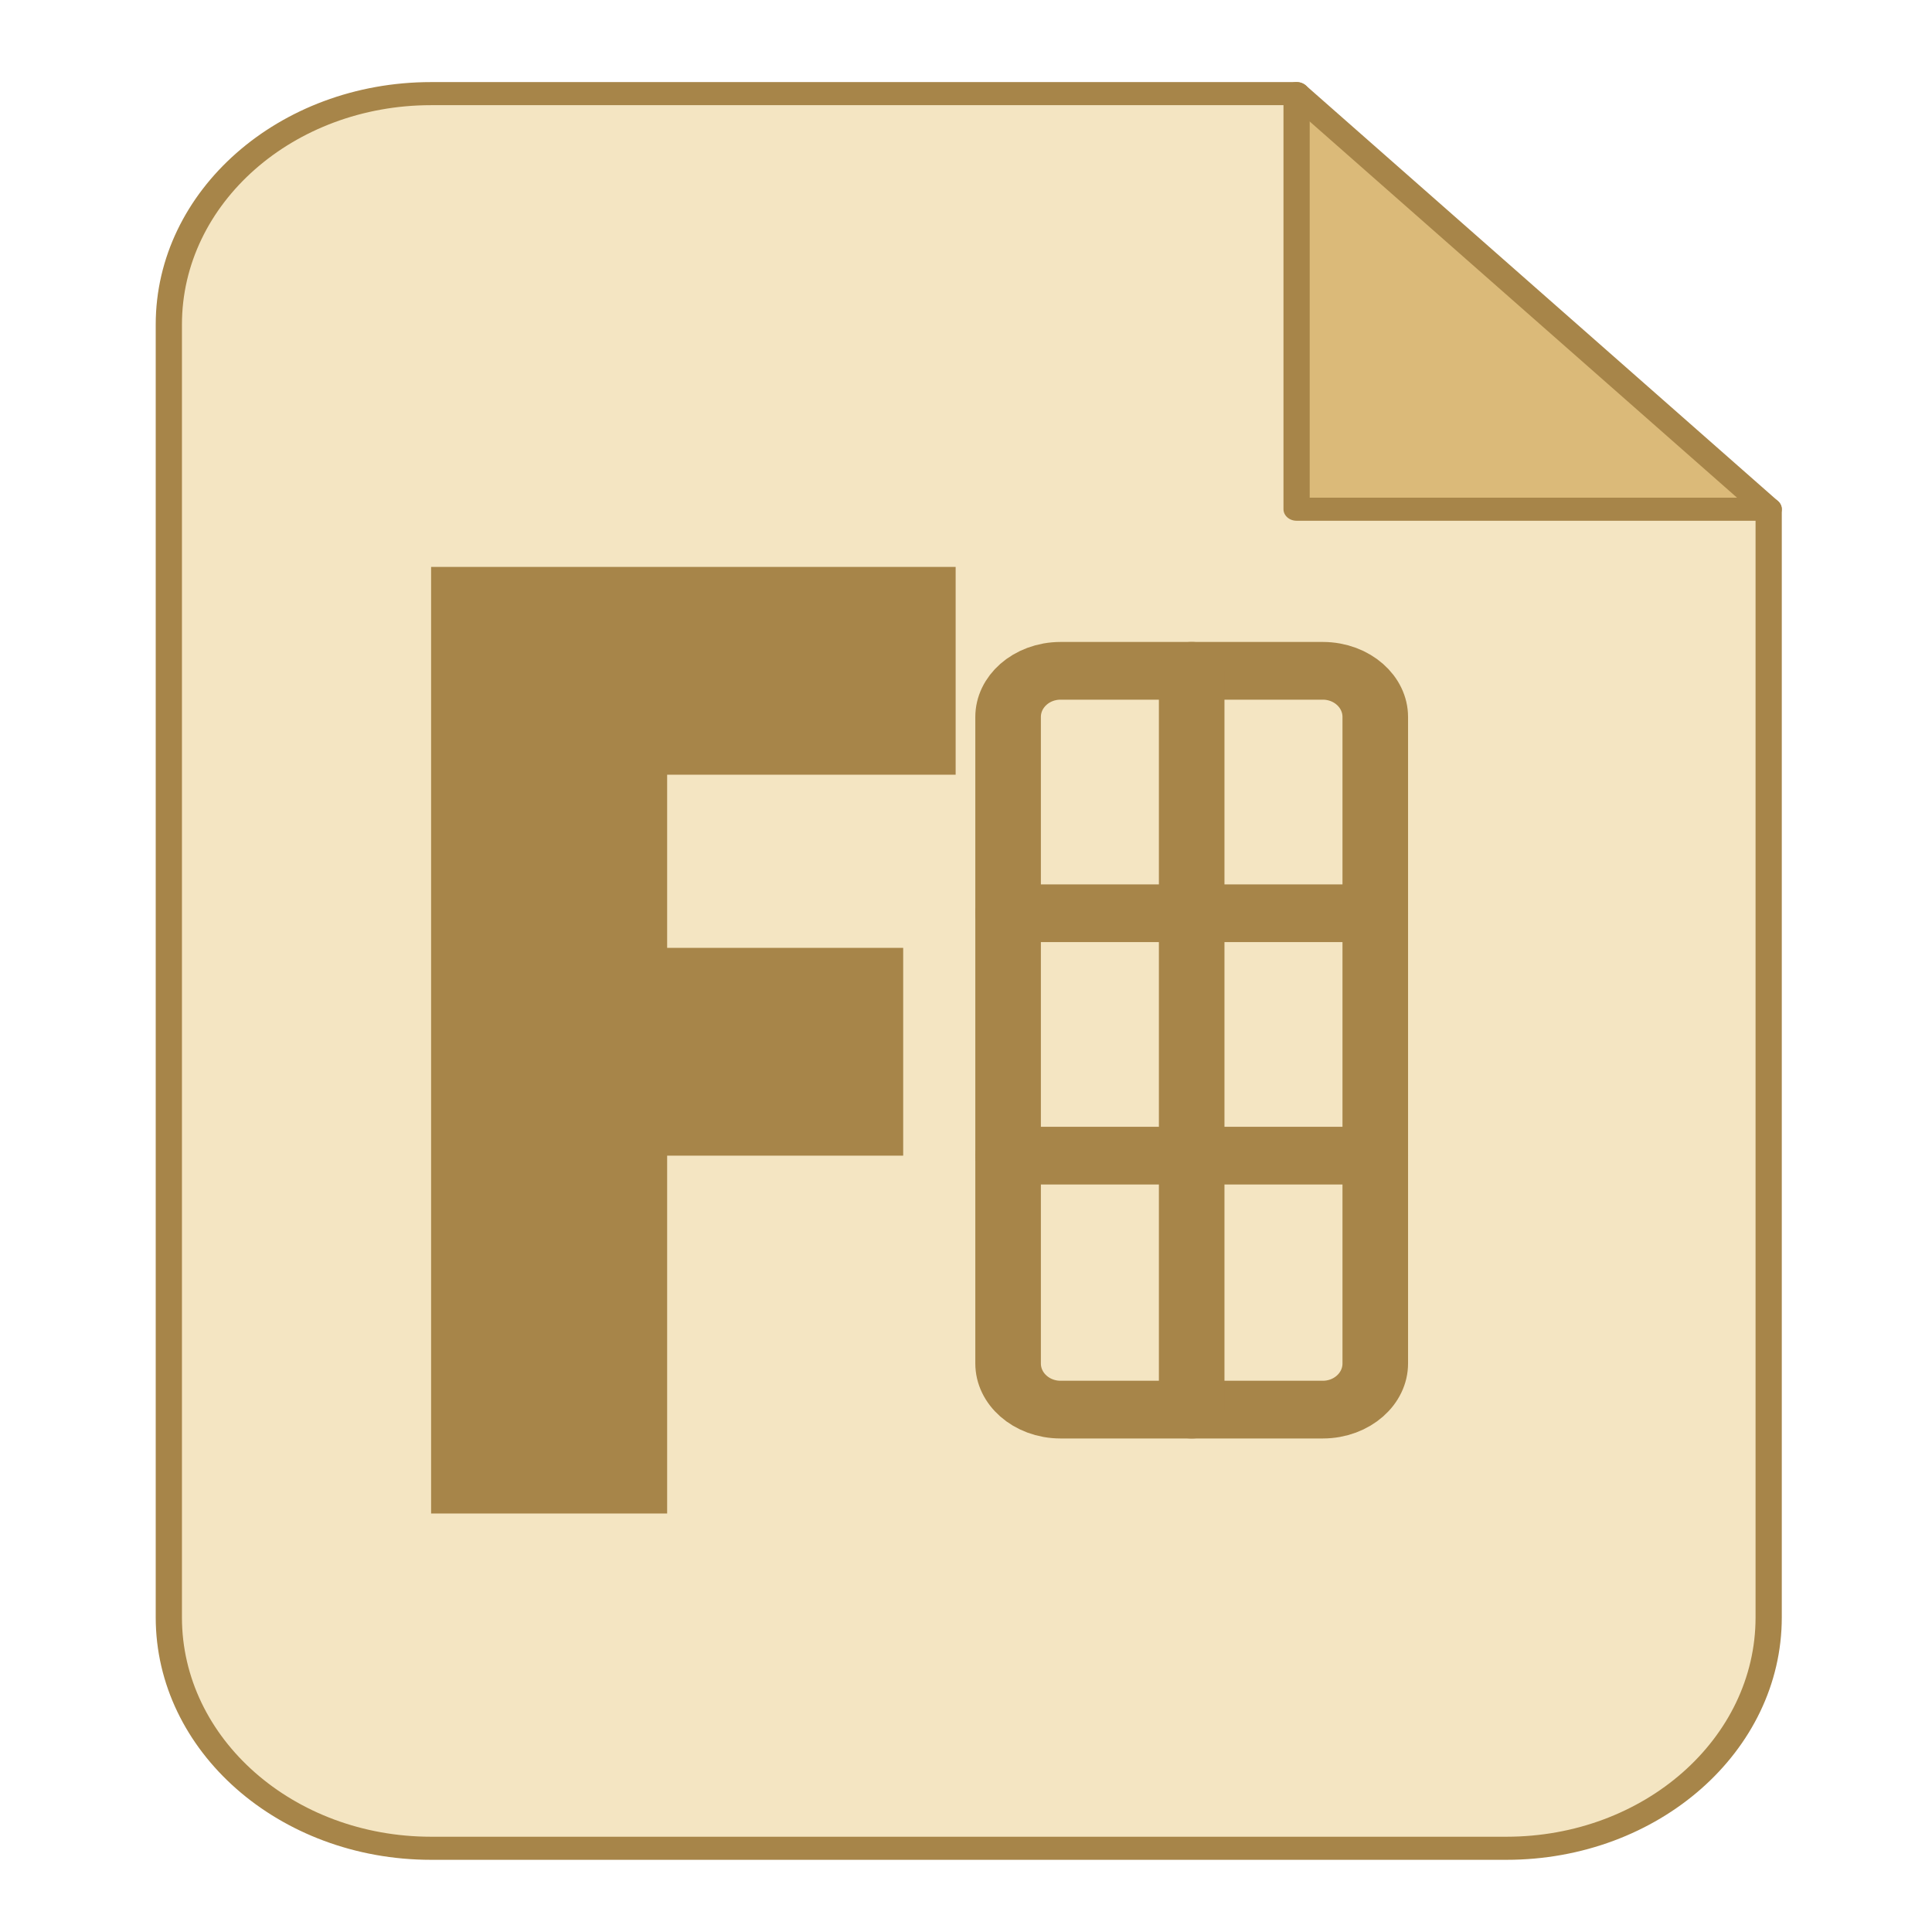
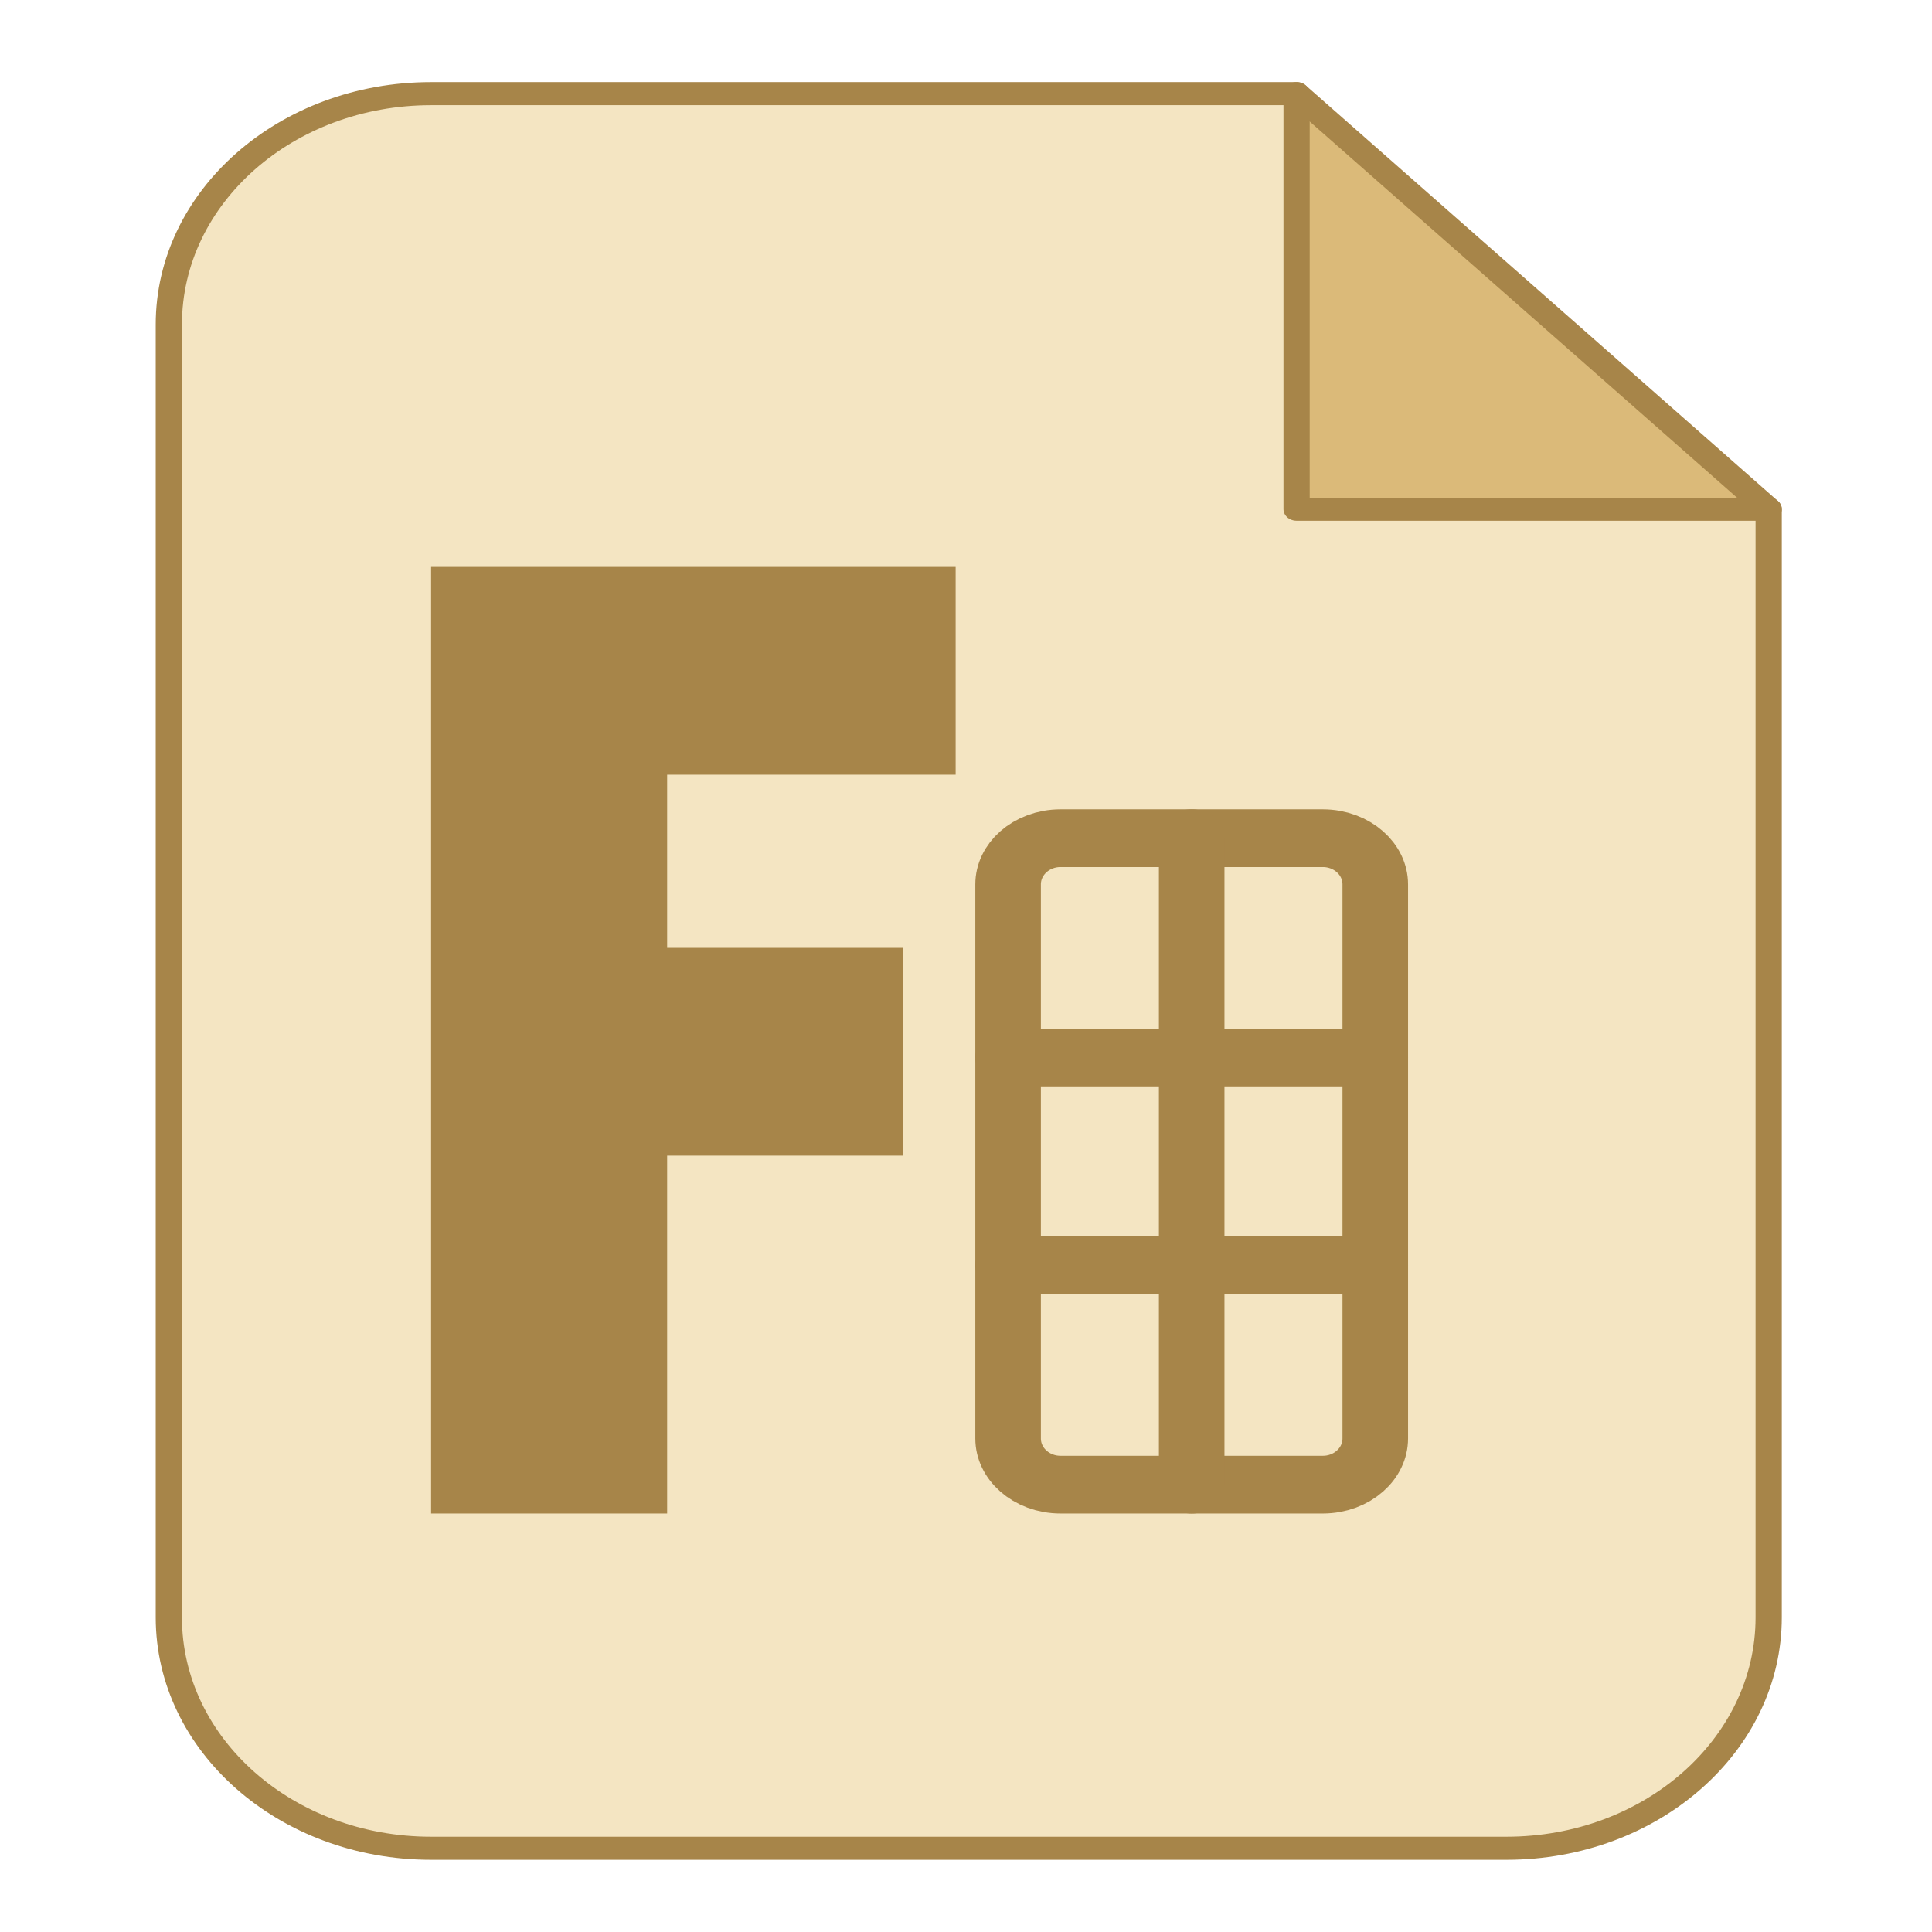
<svg xmlns="http://www.w3.org/2000/svg" width="200" height="200" viewBox="0 0 200 200">
  <g transform="translate(8 7)">
    <g transform="translate(95 96.5) scale(1.3575 1.195) translate(-95 -96.5)">
      <path d="M52 18H118L154 54V150C154 161.046 145.046 170 134 170H52C40.954 170 32 161.046 32 150V38C32 26.954 40.954 18 52 18Z" fill="#F8EED6" />
      <path d="M52 18H118L154 54V150C154 161.046 145.046 170 134 170H52C40.954 170 32 161.046 32 150V38C32 26.954 40.954 18 52 18Z" fill="#E4C57D" opacity="0.22" />
      <path d="M118 18V54H154L118 18Z" fill="#EFDCA8" />
      <path d="M118 18V54H154L118 18Z" fill="#C99D52" opacity="0.54" />
      <path d="M52 18H118L154 54V150C154 161.046 145.046 170 134 170H52C40.954 170 32 161.046 32 150V38C32 26.954 40.954 18 52 18Z" fill="none" stroke="#A78549" stroke-width="2" stroke-linejoin="round" />
      <path d="M118 18V54H154" fill="none" stroke="#A78549" stroke-width="2" stroke-linecap="round" stroke-linejoin="round" />
      <g transform="translate(-12 0)">
        <path d="M64 59H104V77H82V92H100V110H82V141H64V59Z" fill="#A78549" />
-         <rect x="108" y="68" width="28" height="64" rx="4" fill="none" stroke="#A78549" stroke-width="5" />
-         <path d="M122 68V132" fill="none" stroke="#A78549" stroke-width="5" stroke-linecap="round" />
-         <path d="M108 89H136" fill="none" stroke="#A78549" stroke-width="5" stroke-linecap="round" />
-         <path d="M108 110H136" fill="none" stroke="#A78549" stroke-width="5" stroke-linecap="round" />
+         <rect x="108" y="82.5" width="28" height="56" rx="4" fill="none" stroke="#A78549" stroke-width="5" />
+         <path d="M122 82.5V138.5" fill="none" stroke="#A78549" stroke-width="5" stroke-linecap="round" />
+         <path d="M108 101.5H136" fill="none" stroke="#A78549" stroke-width="5" stroke-linecap="round" />
+         <path d="M108 119.5H136" fill="none" stroke="#A78549" stroke-width="5" stroke-linecap="round" />
      </g>
    </g>
  </g>
</svg>
